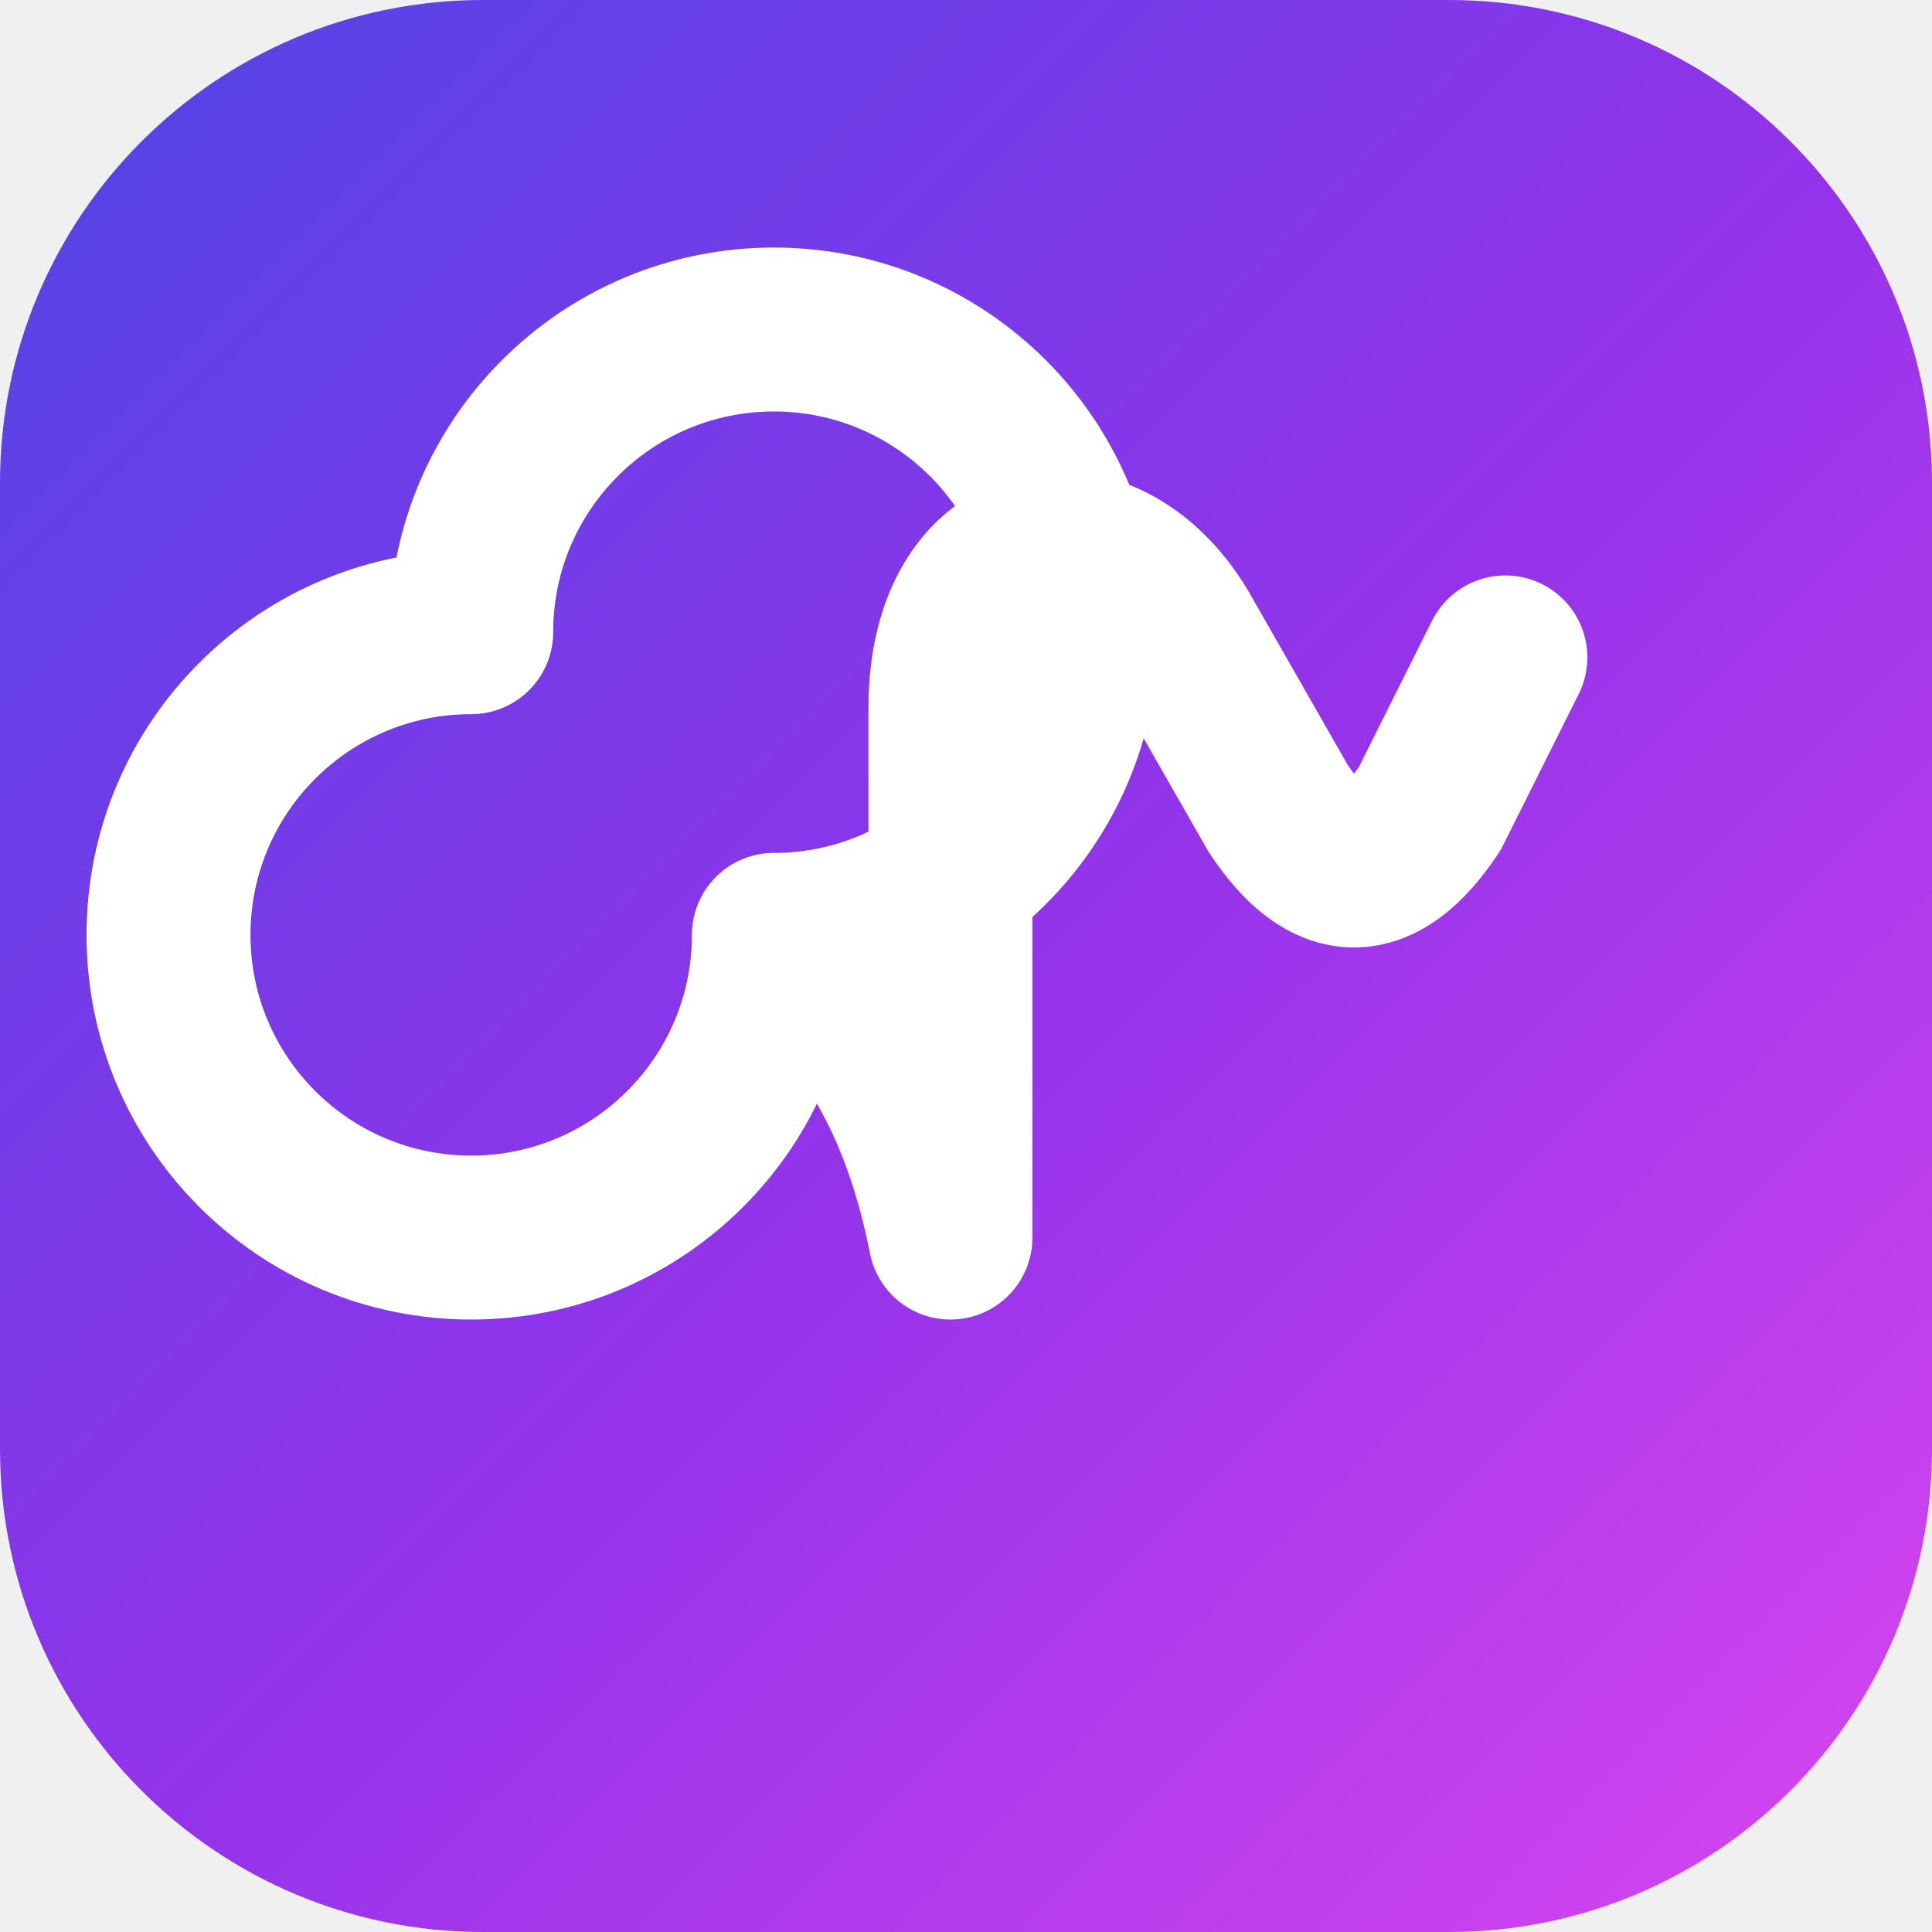
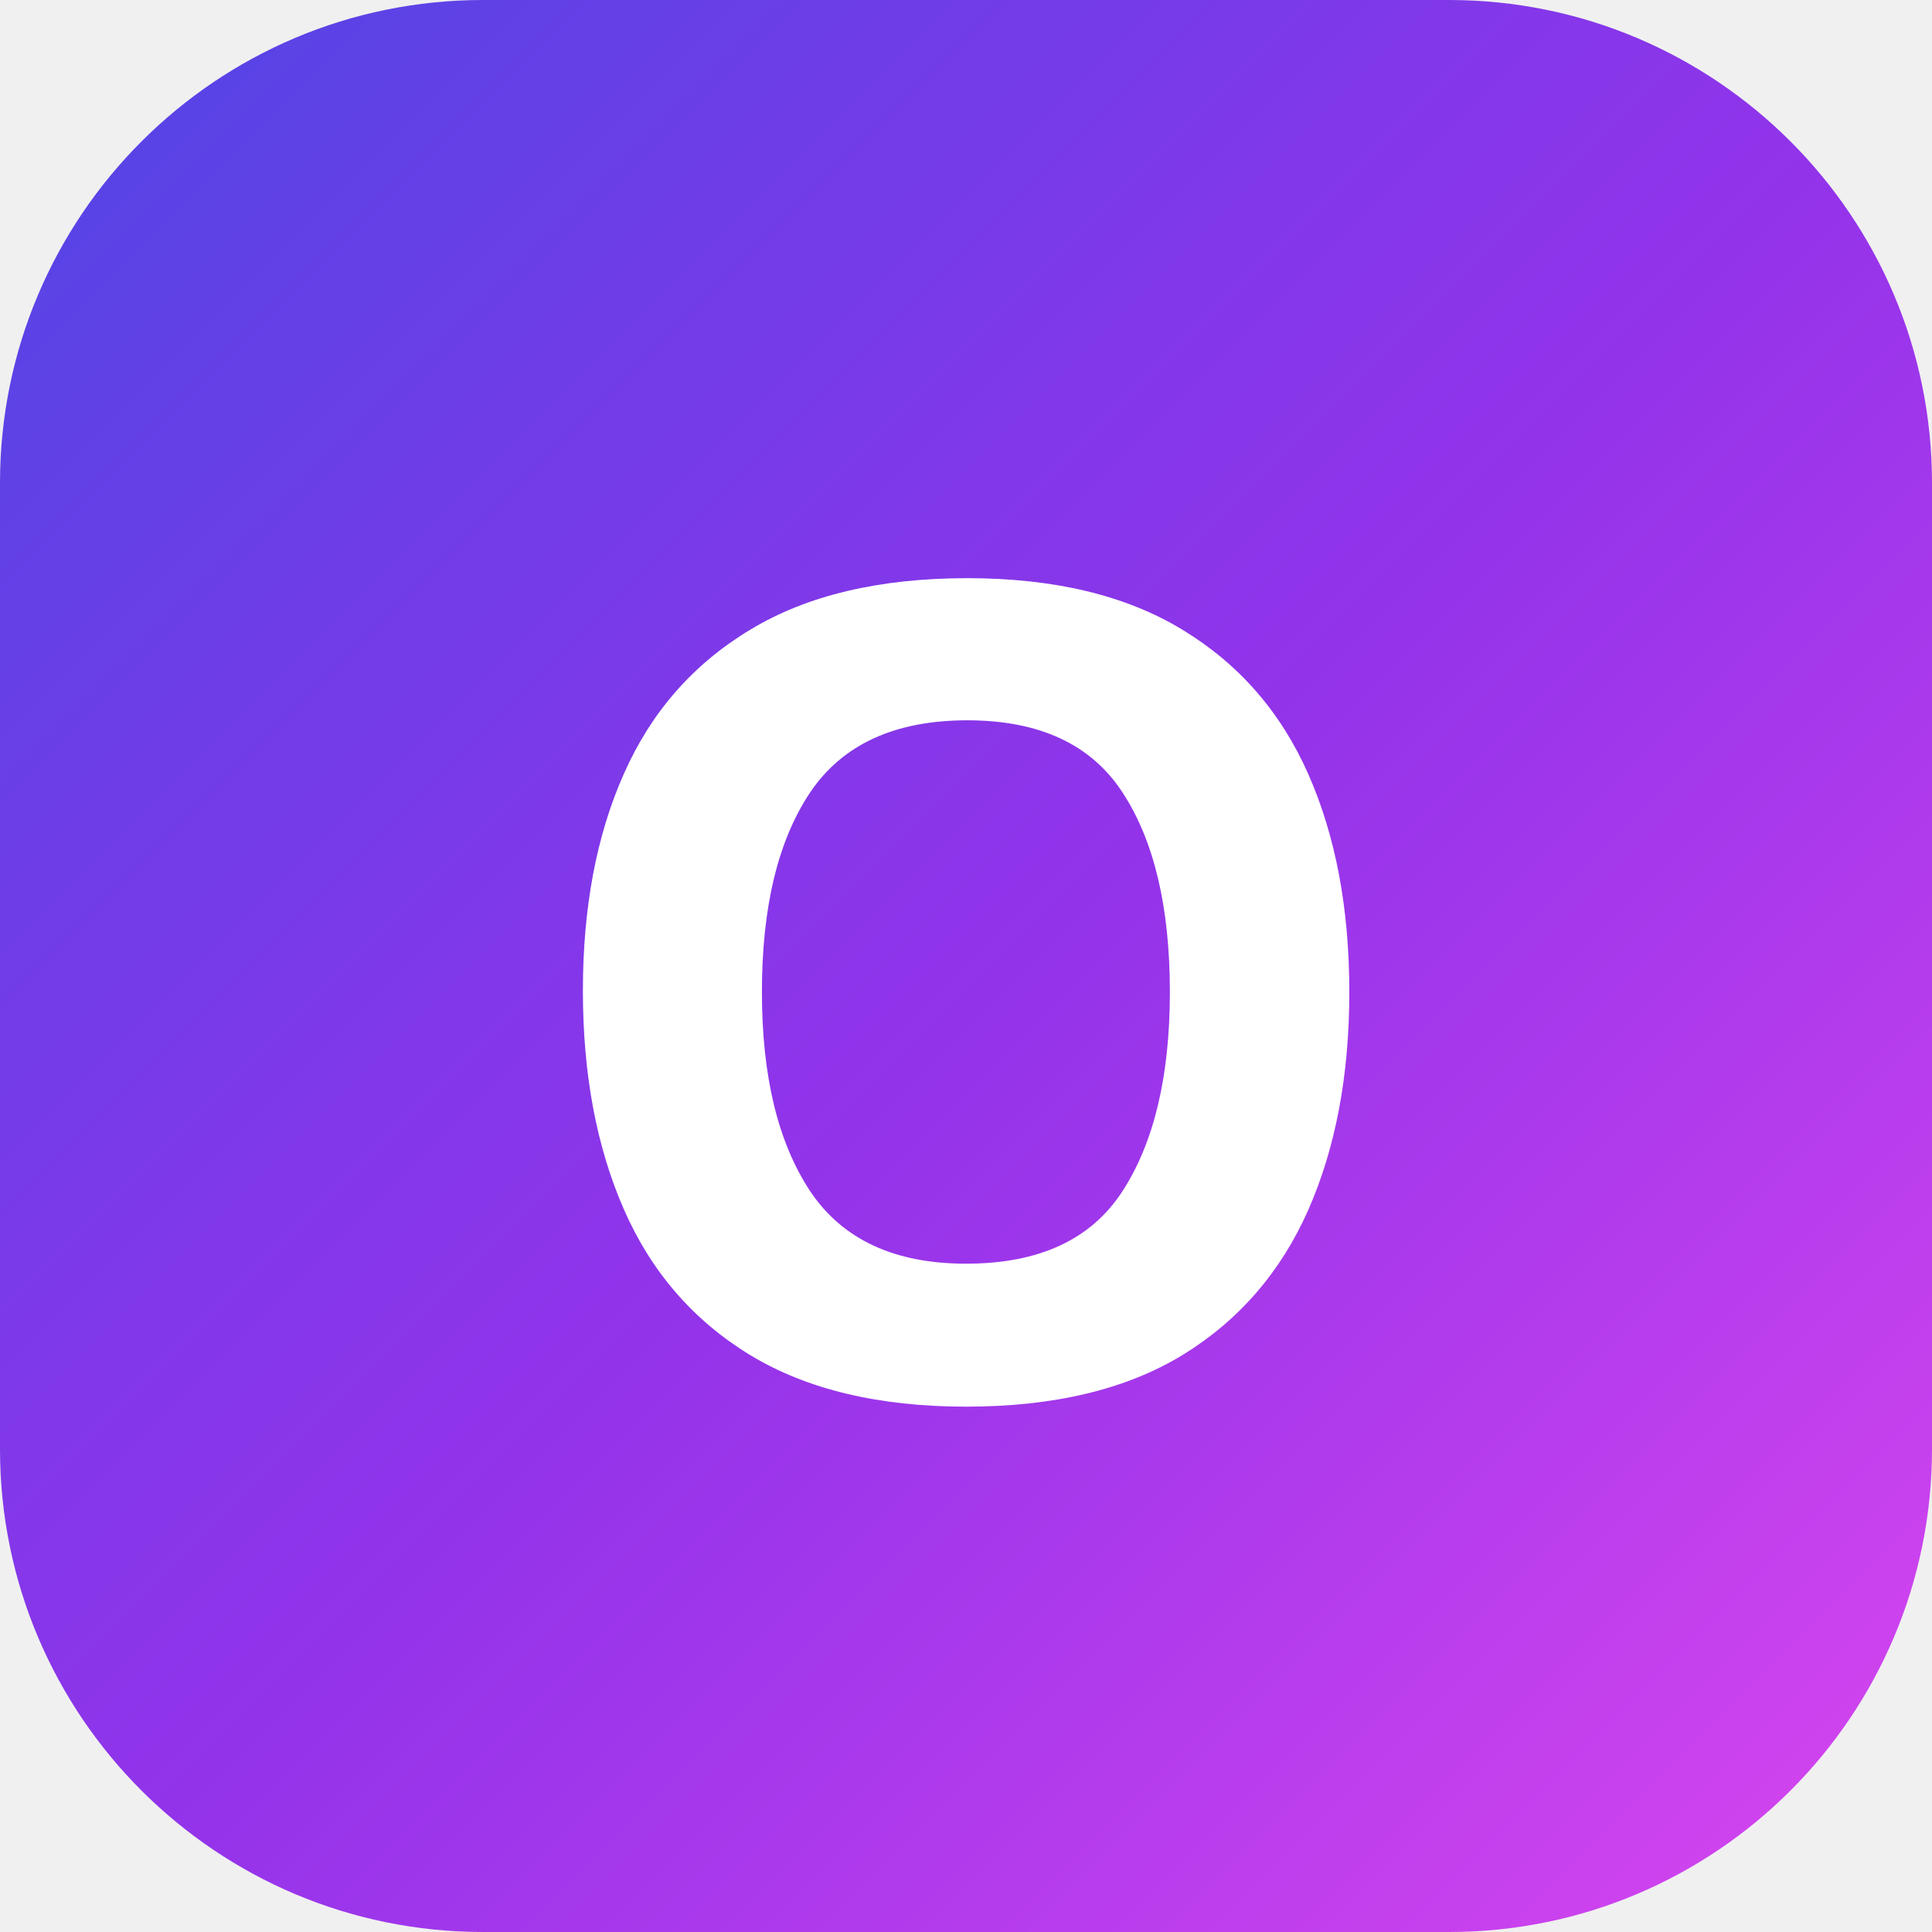
<svg xmlns="http://www.w3.org/2000/svg" viewBox="0 0 72 72" role="img" aria-label="OMNI mark">
  <defs>
    <linearGradient id="omni-grad-mark" x1="0" y1="0" x2="1" y2="1">
      <stop offset="0" stop-color="#4F46E5" />
      <stop offset=".52" stop-color="#9333EA" />
      <stop offset="1" stop-color="#D946EF" />
    </linearGradient>
  </defs>
  <rect width="72" height="72" rx="18" fill="url(#omni-grad-mark)" />
-   <path d="M36 36 A12 12 0 1 1 24 24 A12 12 0 1 1 36 36 C40 39 42 43 43 48 L43 27 C43 20 49 19 52 24 L56 31 C58 34 60 34 62 31 L65 25" fill="none" stroke="#FFFFFF" stroke-width="6.5" stroke-linecap="round" stroke-linejoin="round" transform="translate(-5 1) scale(0.94)" />
+   <text x="36" y="52" text-anchor="middle" font-family="'Baloo 2','Arial Rounded MT Bold',sans-serif" font-weight="800" font-size="42" fill="#FFFFFF">O</text>
</svg>
